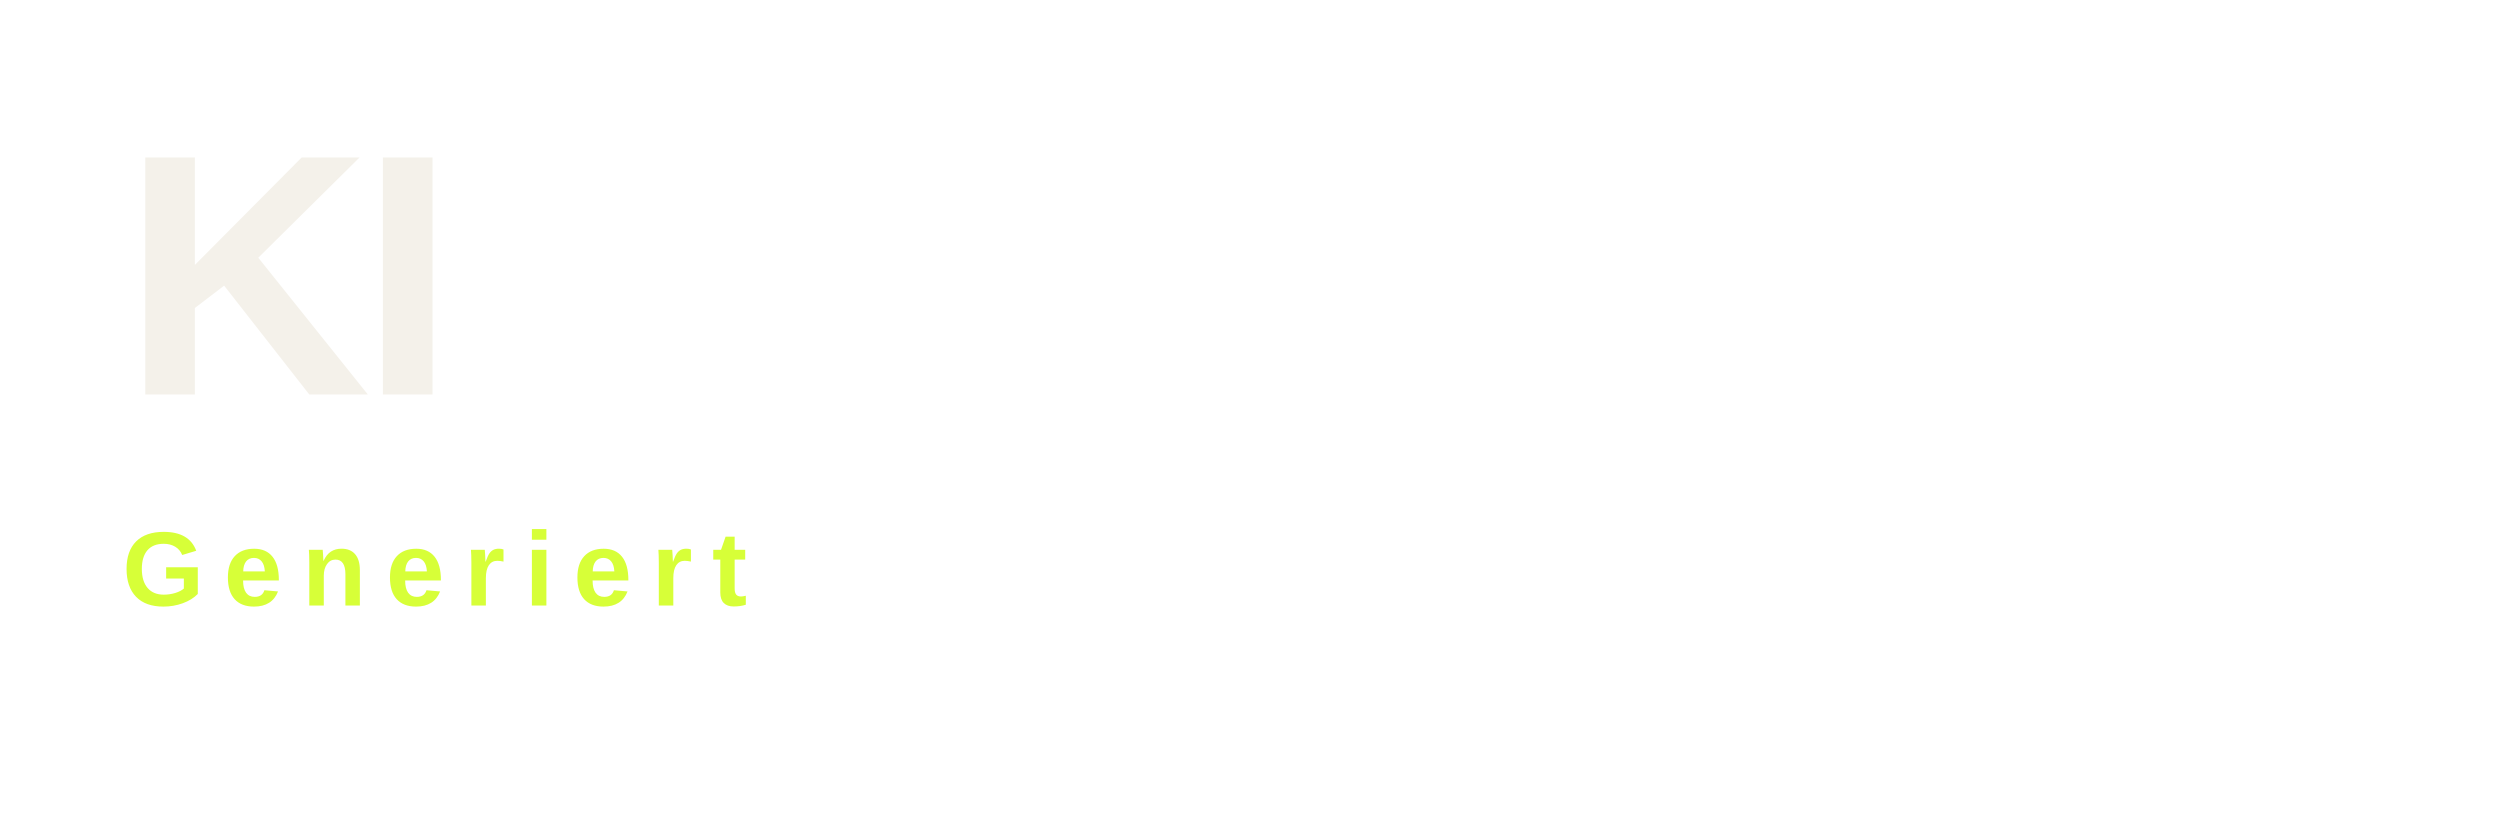
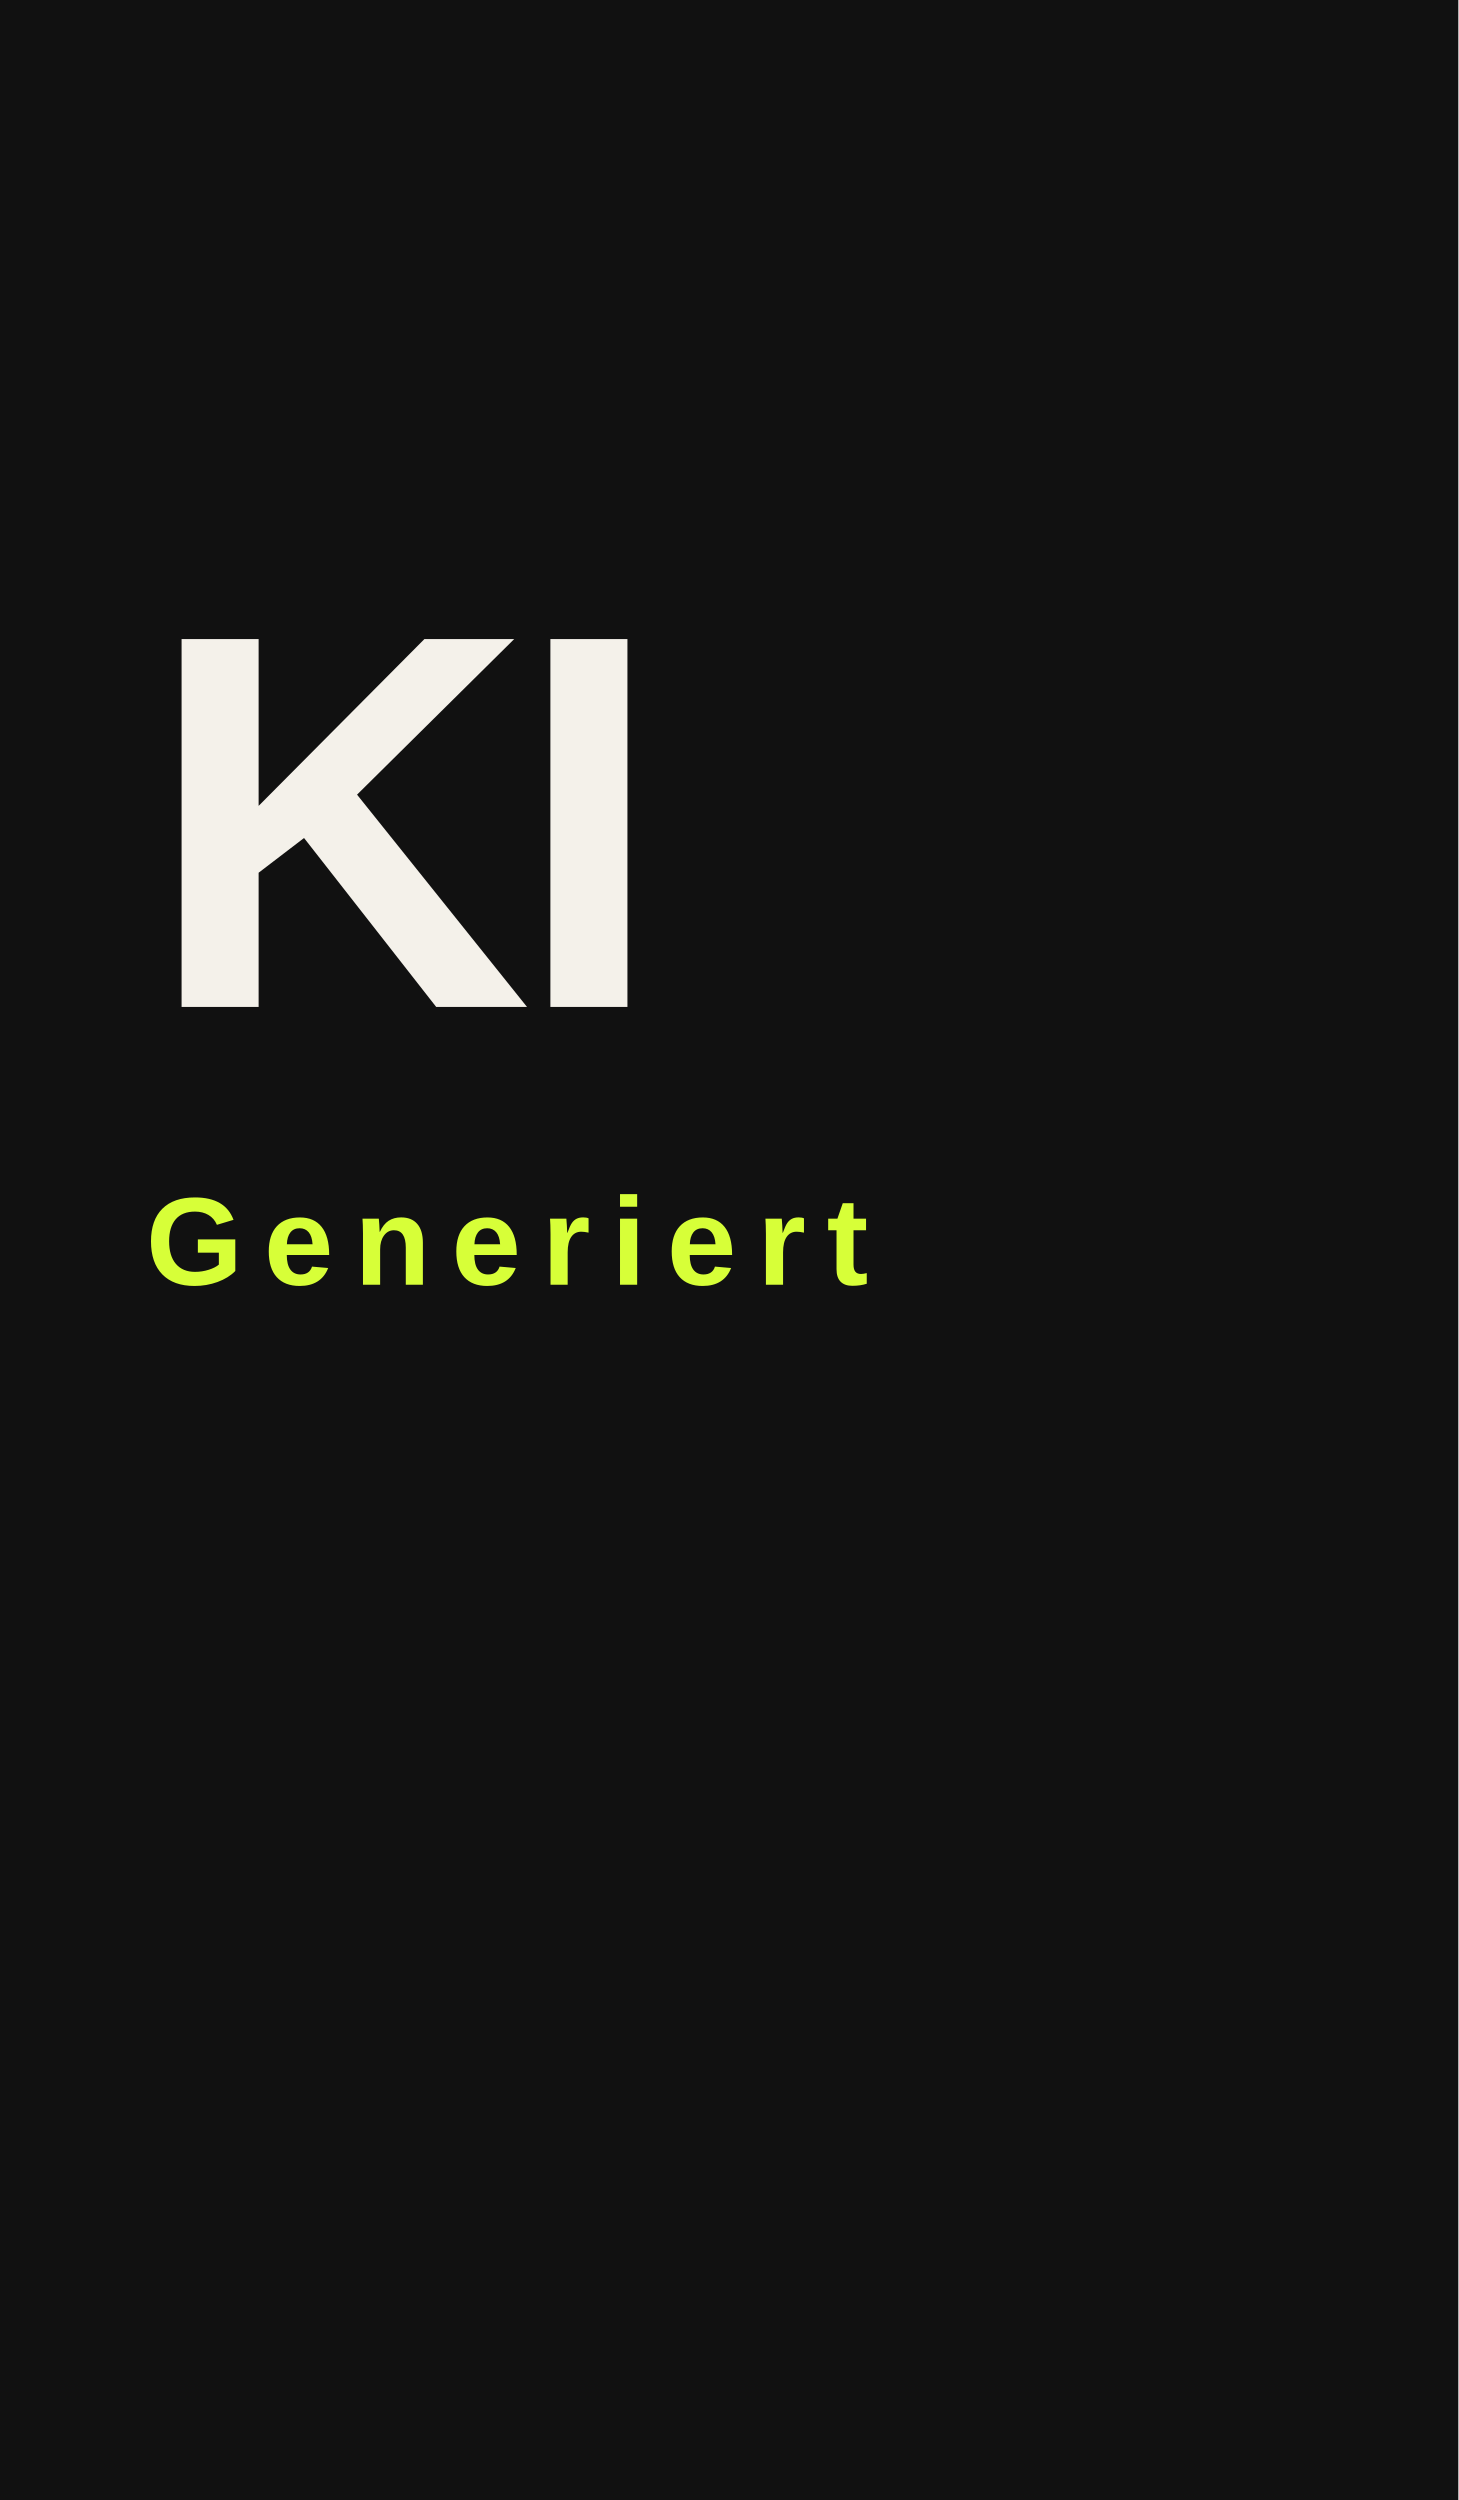
- <svg xmlns="http://www.w3.org/2000/svg" width="900" height="300" viewBox="0 0 900 300" role="img" aria-labelledby="title description">
-   <text x="44" y="142" fill="#f4f1ea" font-family="Arial Black, Arial, Helvetica, sans-serif" font-size="124" font-weight="900" letter-spacing="-4">KI</text>
-   <text x="44" y="218" fill="#d7ff38" font-family="Arial, Helvetica, sans-serif" font-size="38" font-weight="700" letter-spacing="7">Generiert</text>
+ <svg xmlns="http://www.w3.org/2000/svg" width="420" height="720" viewBox="0 0 420 720" role="img" aria-labelledby="title description">
+   <rect width="420" height="720" fill="#111111" />
+   <text x="42" y="290" fill="#f4f1ea" font-family="Arial Black, Arial, Helvetica, sans-serif" font-size="154" font-weight="900" letter-spacing="-5">KI</text>
+   <text x="42" y="370" fill="#d7ff38" font-family="Arial, Helvetica, sans-serif" font-size="36" font-weight="700" letter-spacing="6">Generiert</text>
</svg>
